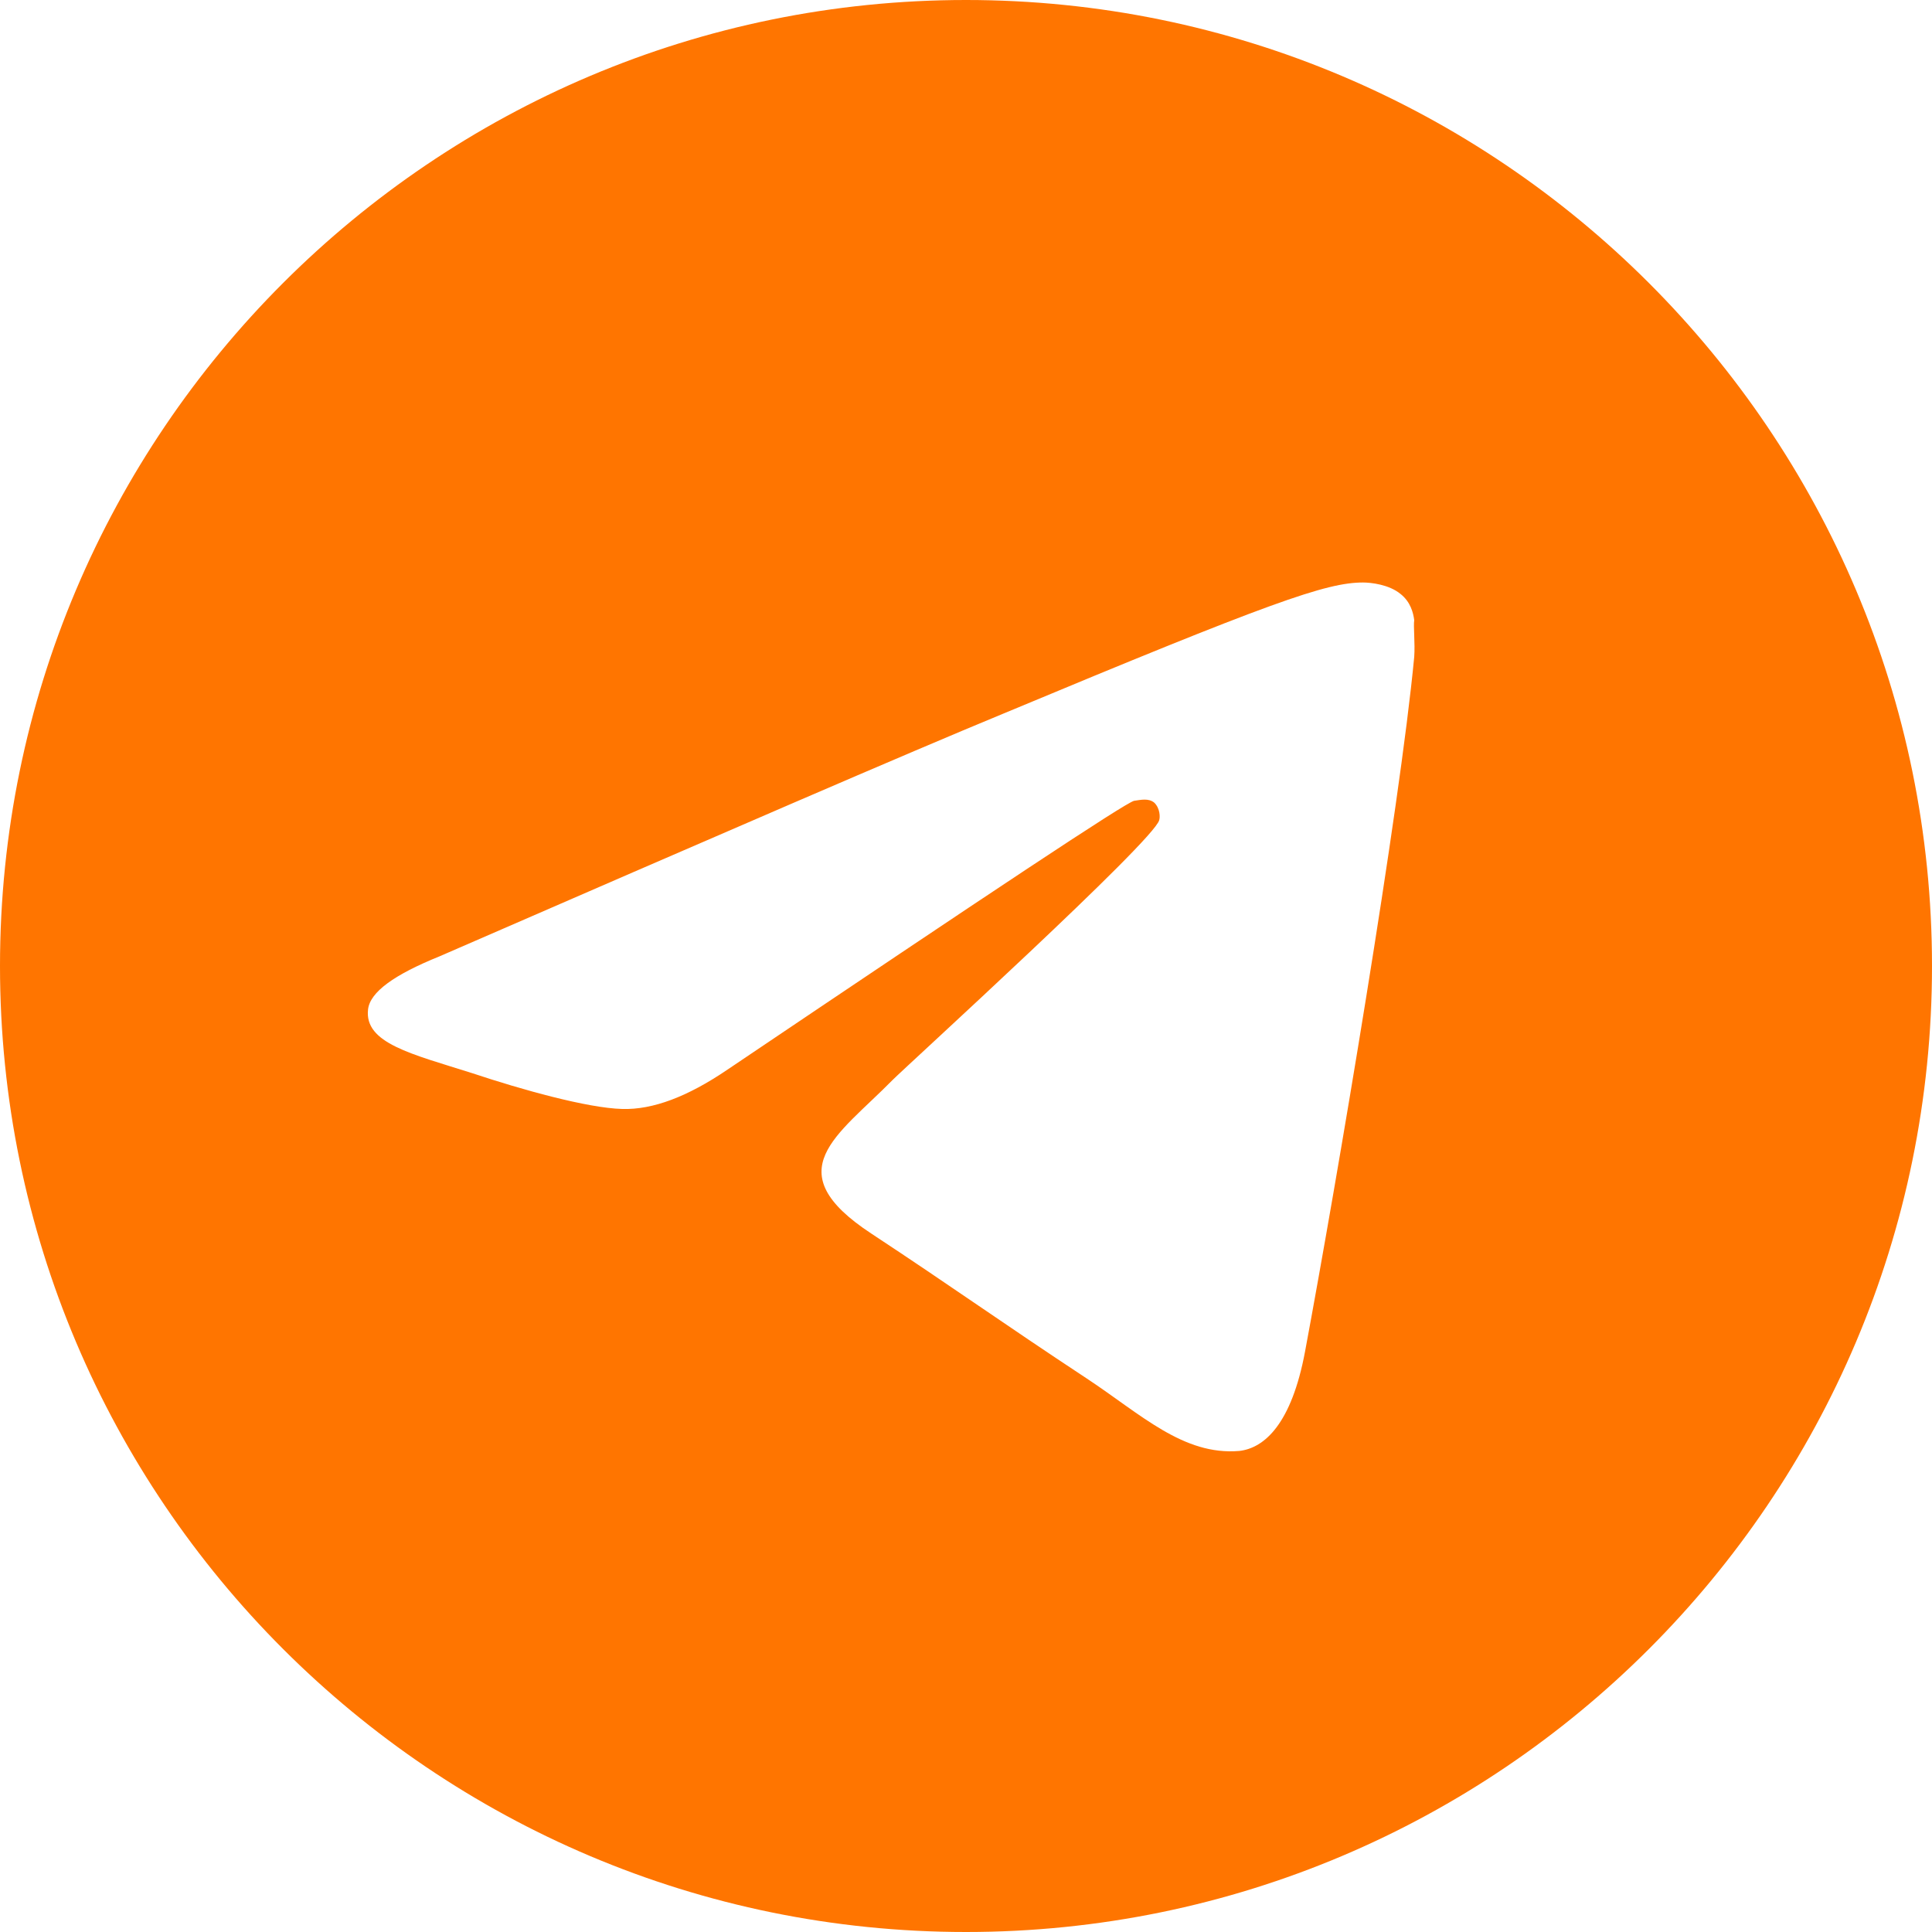
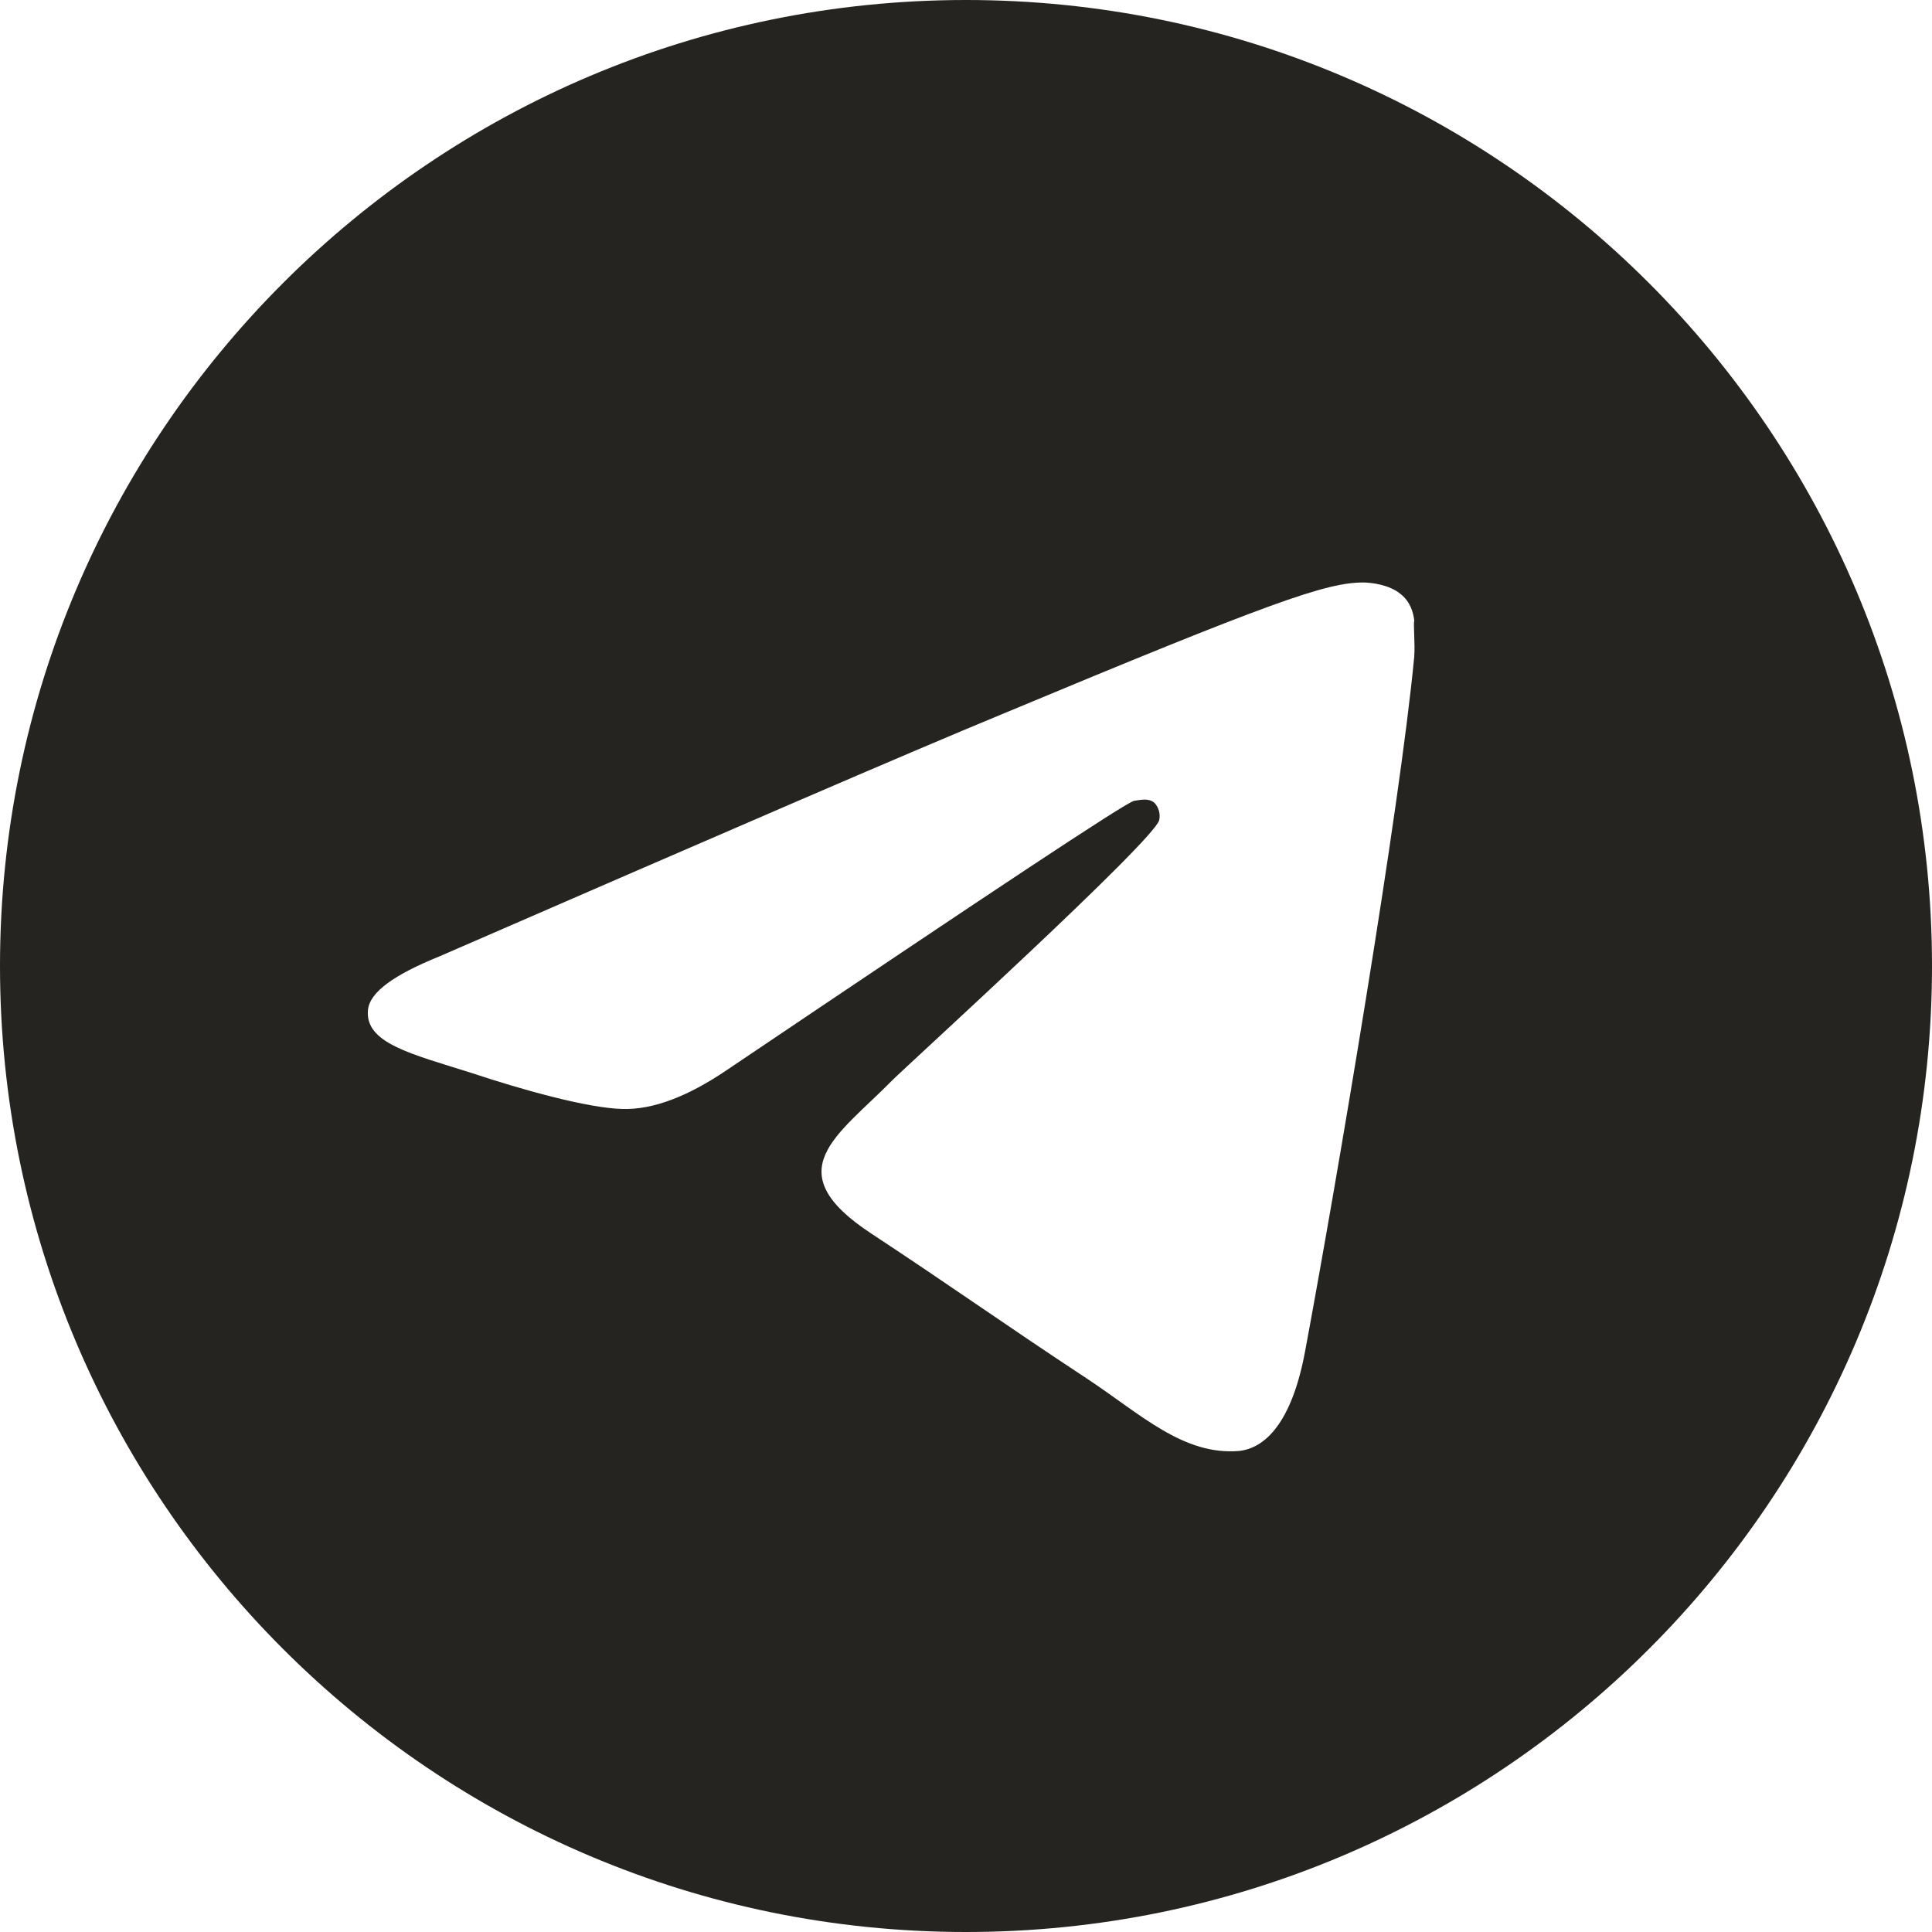
- <svg xmlns="http://www.w3.org/2000/svg" width="24" height="24" viewBox="0 0 24 24" fill="none">
-   <path d="M12 0C5.376 0 0 5.376 0 12C0 18.624 5.376 24 12 24C18.624 24 24 18.624 24 12C24 5.376 18.624 0 12 0ZM17.568 8.16C17.388 10.056 16.608 14.664 16.212 16.788C16.044 17.688 15.708 17.988 15.396 18.024C14.7 18.084 14.172 17.568 13.5 17.124C12.444 16.428 11.844 15.996 10.824 15.324C9.636 14.544 10.404 14.112 11.088 13.416C11.268 13.236 14.34 10.44 14.4 10.188C14.412 10.152 14.412 10.044 14.34 9.972C14.268 9.912 14.172 9.936 14.088 9.948C13.98 9.972 12.3 11.088 9.024 13.296C8.544 13.62 8.112 13.788 7.728 13.776C7.296 13.764 6.48 13.536 5.868 13.332C5.112 13.092 4.524 12.96 4.572 12.54C4.596 12.324 4.896 12.108 5.46 11.88C8.964 10.356 11.292 9.348 12.456 8.868C15.792 7.476 16.476 7.236 16.932 7.236C17.028 7.236 17.256 7.26 17.4 7.38C17.52 7.476 17.556 7.608 17.568 7.704C17.556 7.776 17.58 7.992 17.568 8.16Z" fill="#FF7500" />
+ <svg xmlns="http://www.w3.org/2000/svg" width="24" height="24" fill="none">
+   <path d="M12 0C5.376 0 0 5.376 0 12s5.376 12 12 12 12-5.376 12-12S18.624 0 12 0Zm5.568 8.16c-.18 1.896-.96 6.504-1.356 8.628-.168.9-.504 1.2-.816 1.236-.696.06-1.224-.456-1.896-.9-1.056-.696-1.656-1.128-2.676-1.8-1.188-.78-.42-1.212.264-1.908.18-.18 3.252-2.976 3.312-3.228a.24.24 0 0 0-.06-.216c-.072-.06-.168-.036-.252-.024-.108.024-1.788 1.14-5.064 3.348-.48.324-.912.492-1.296.48-.432-.012-1.248-.24-1.86-.444-.756-.24-1.344-.372-1.296-.792.024-.216.324-.432.888-.66 3.504-1.524 5.832-2.532 6.996-3.012 3.336-1.392 4.02-1.632 4.476-1.632.096 0 .324.024.468.144.12.096.156.228.168.324-.012.072.012.288 0 .456Z" fill="#252420" />
</svg>
